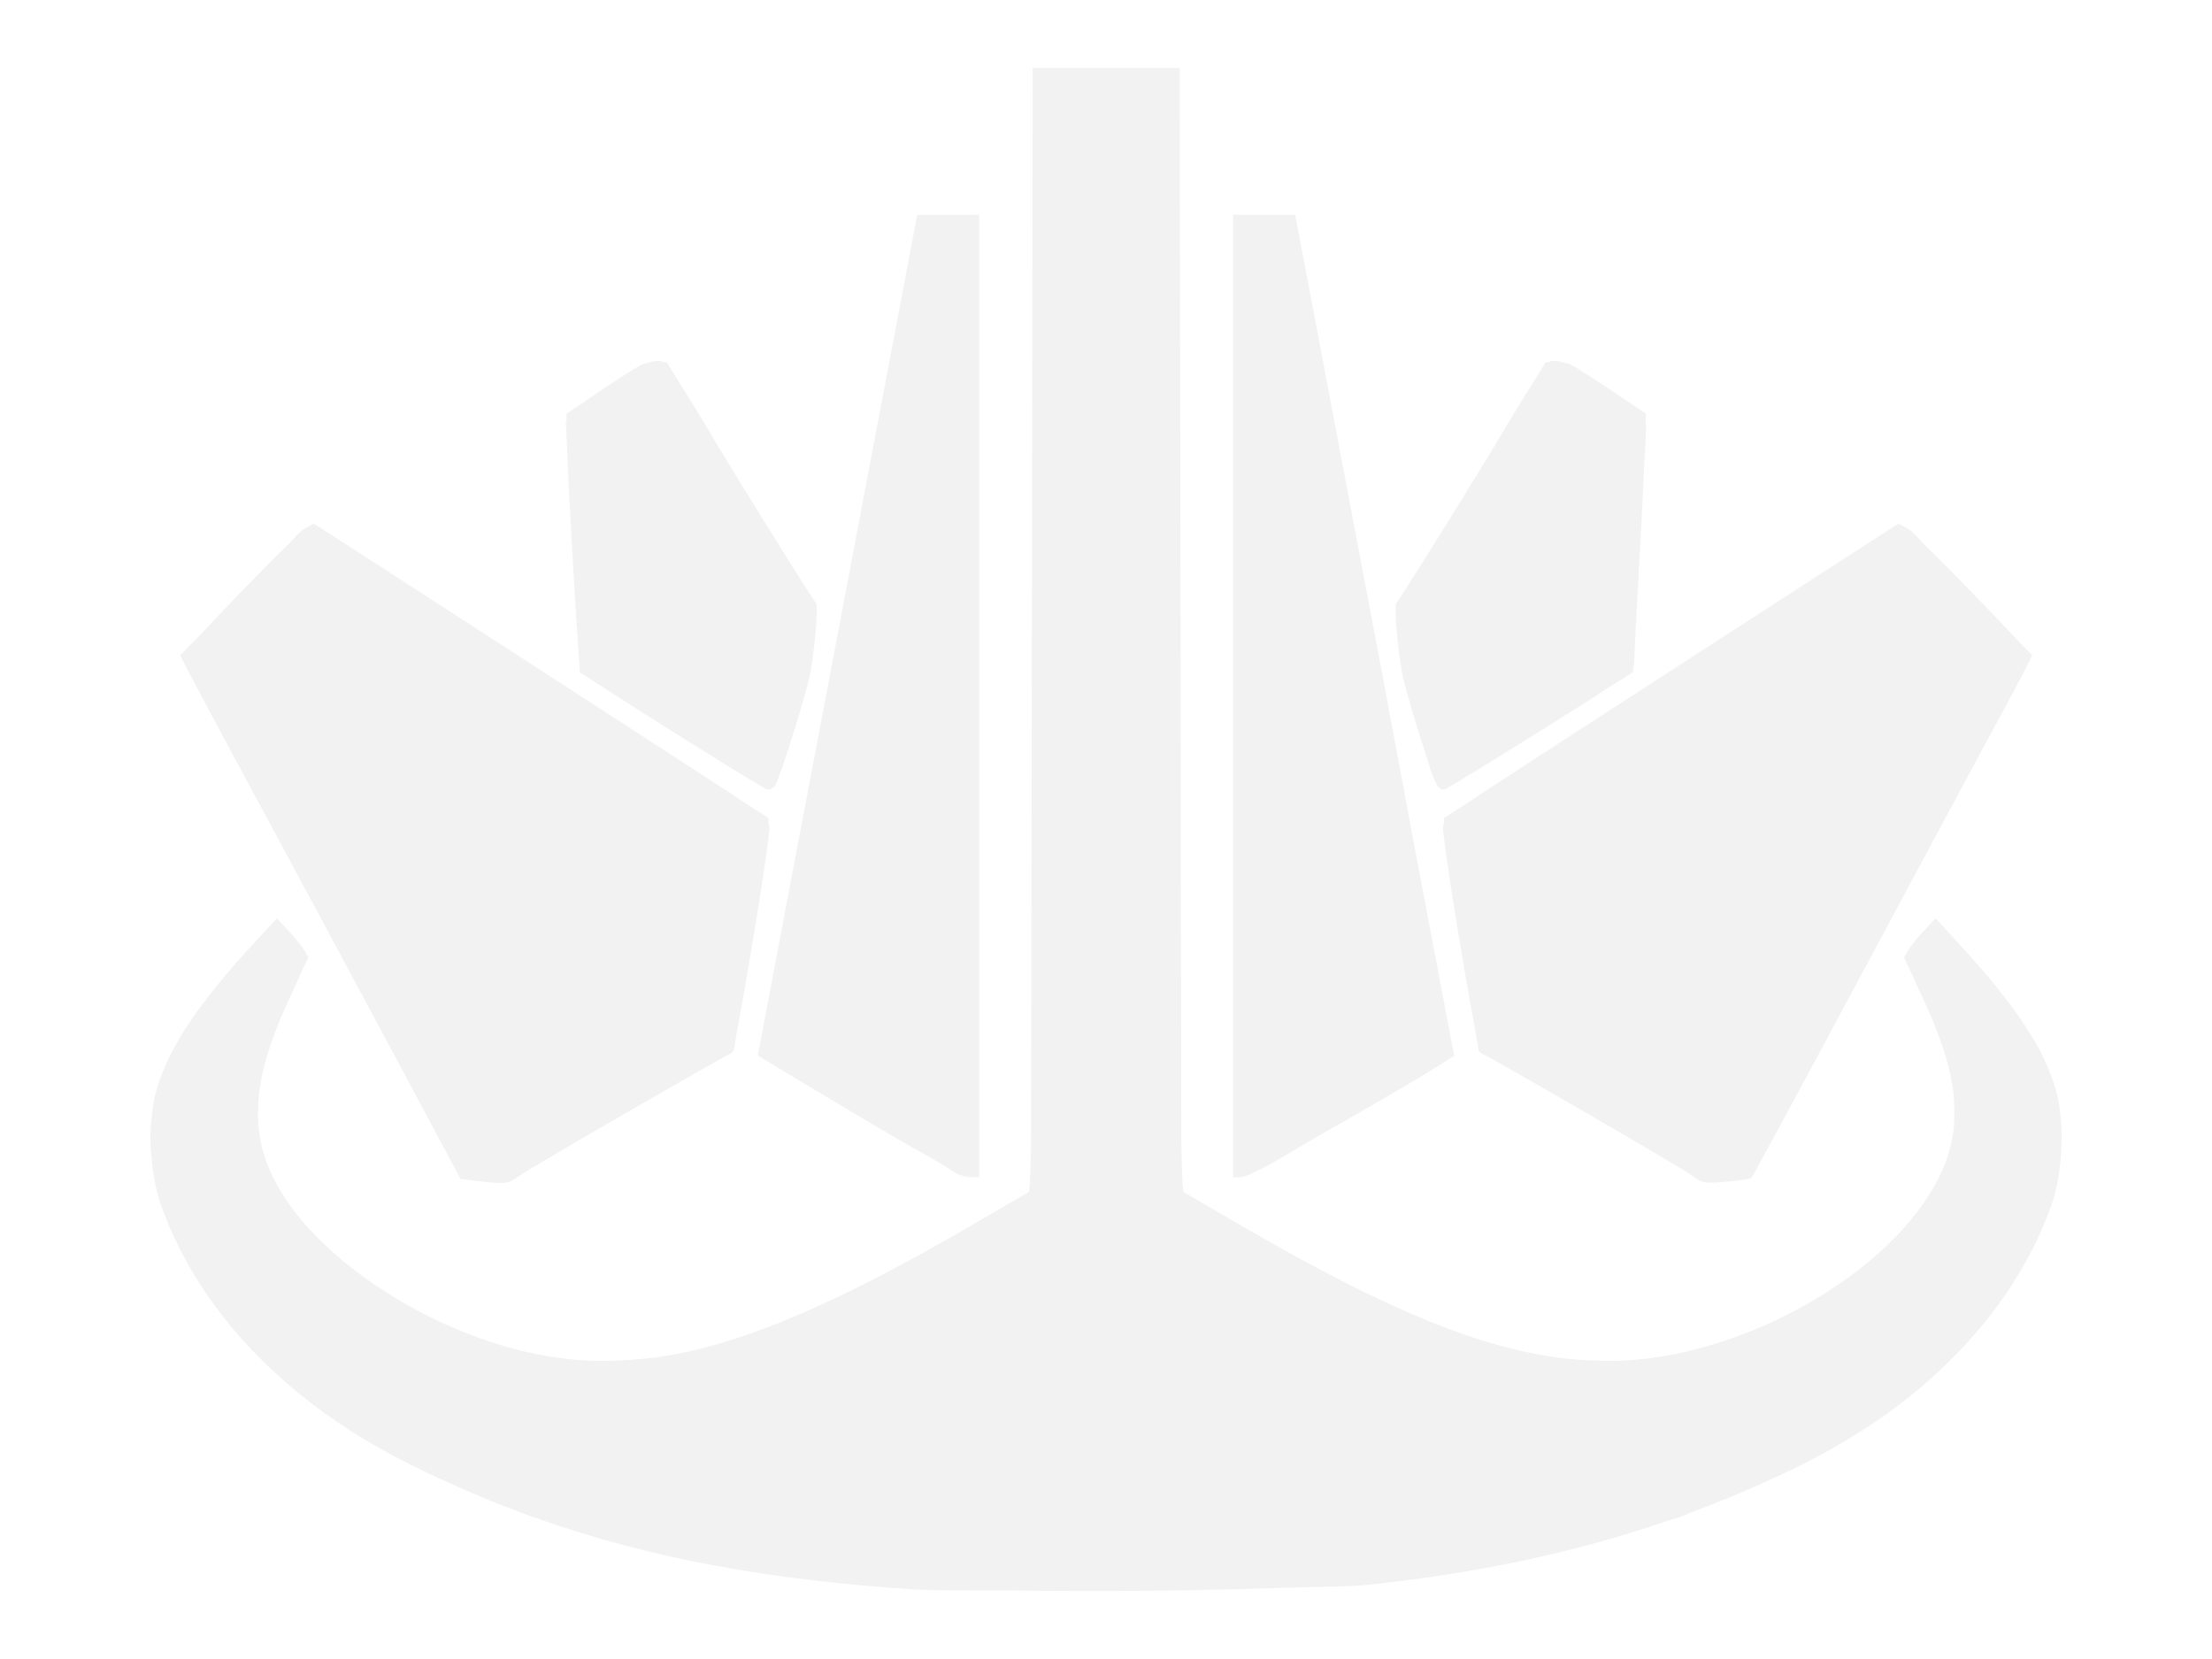
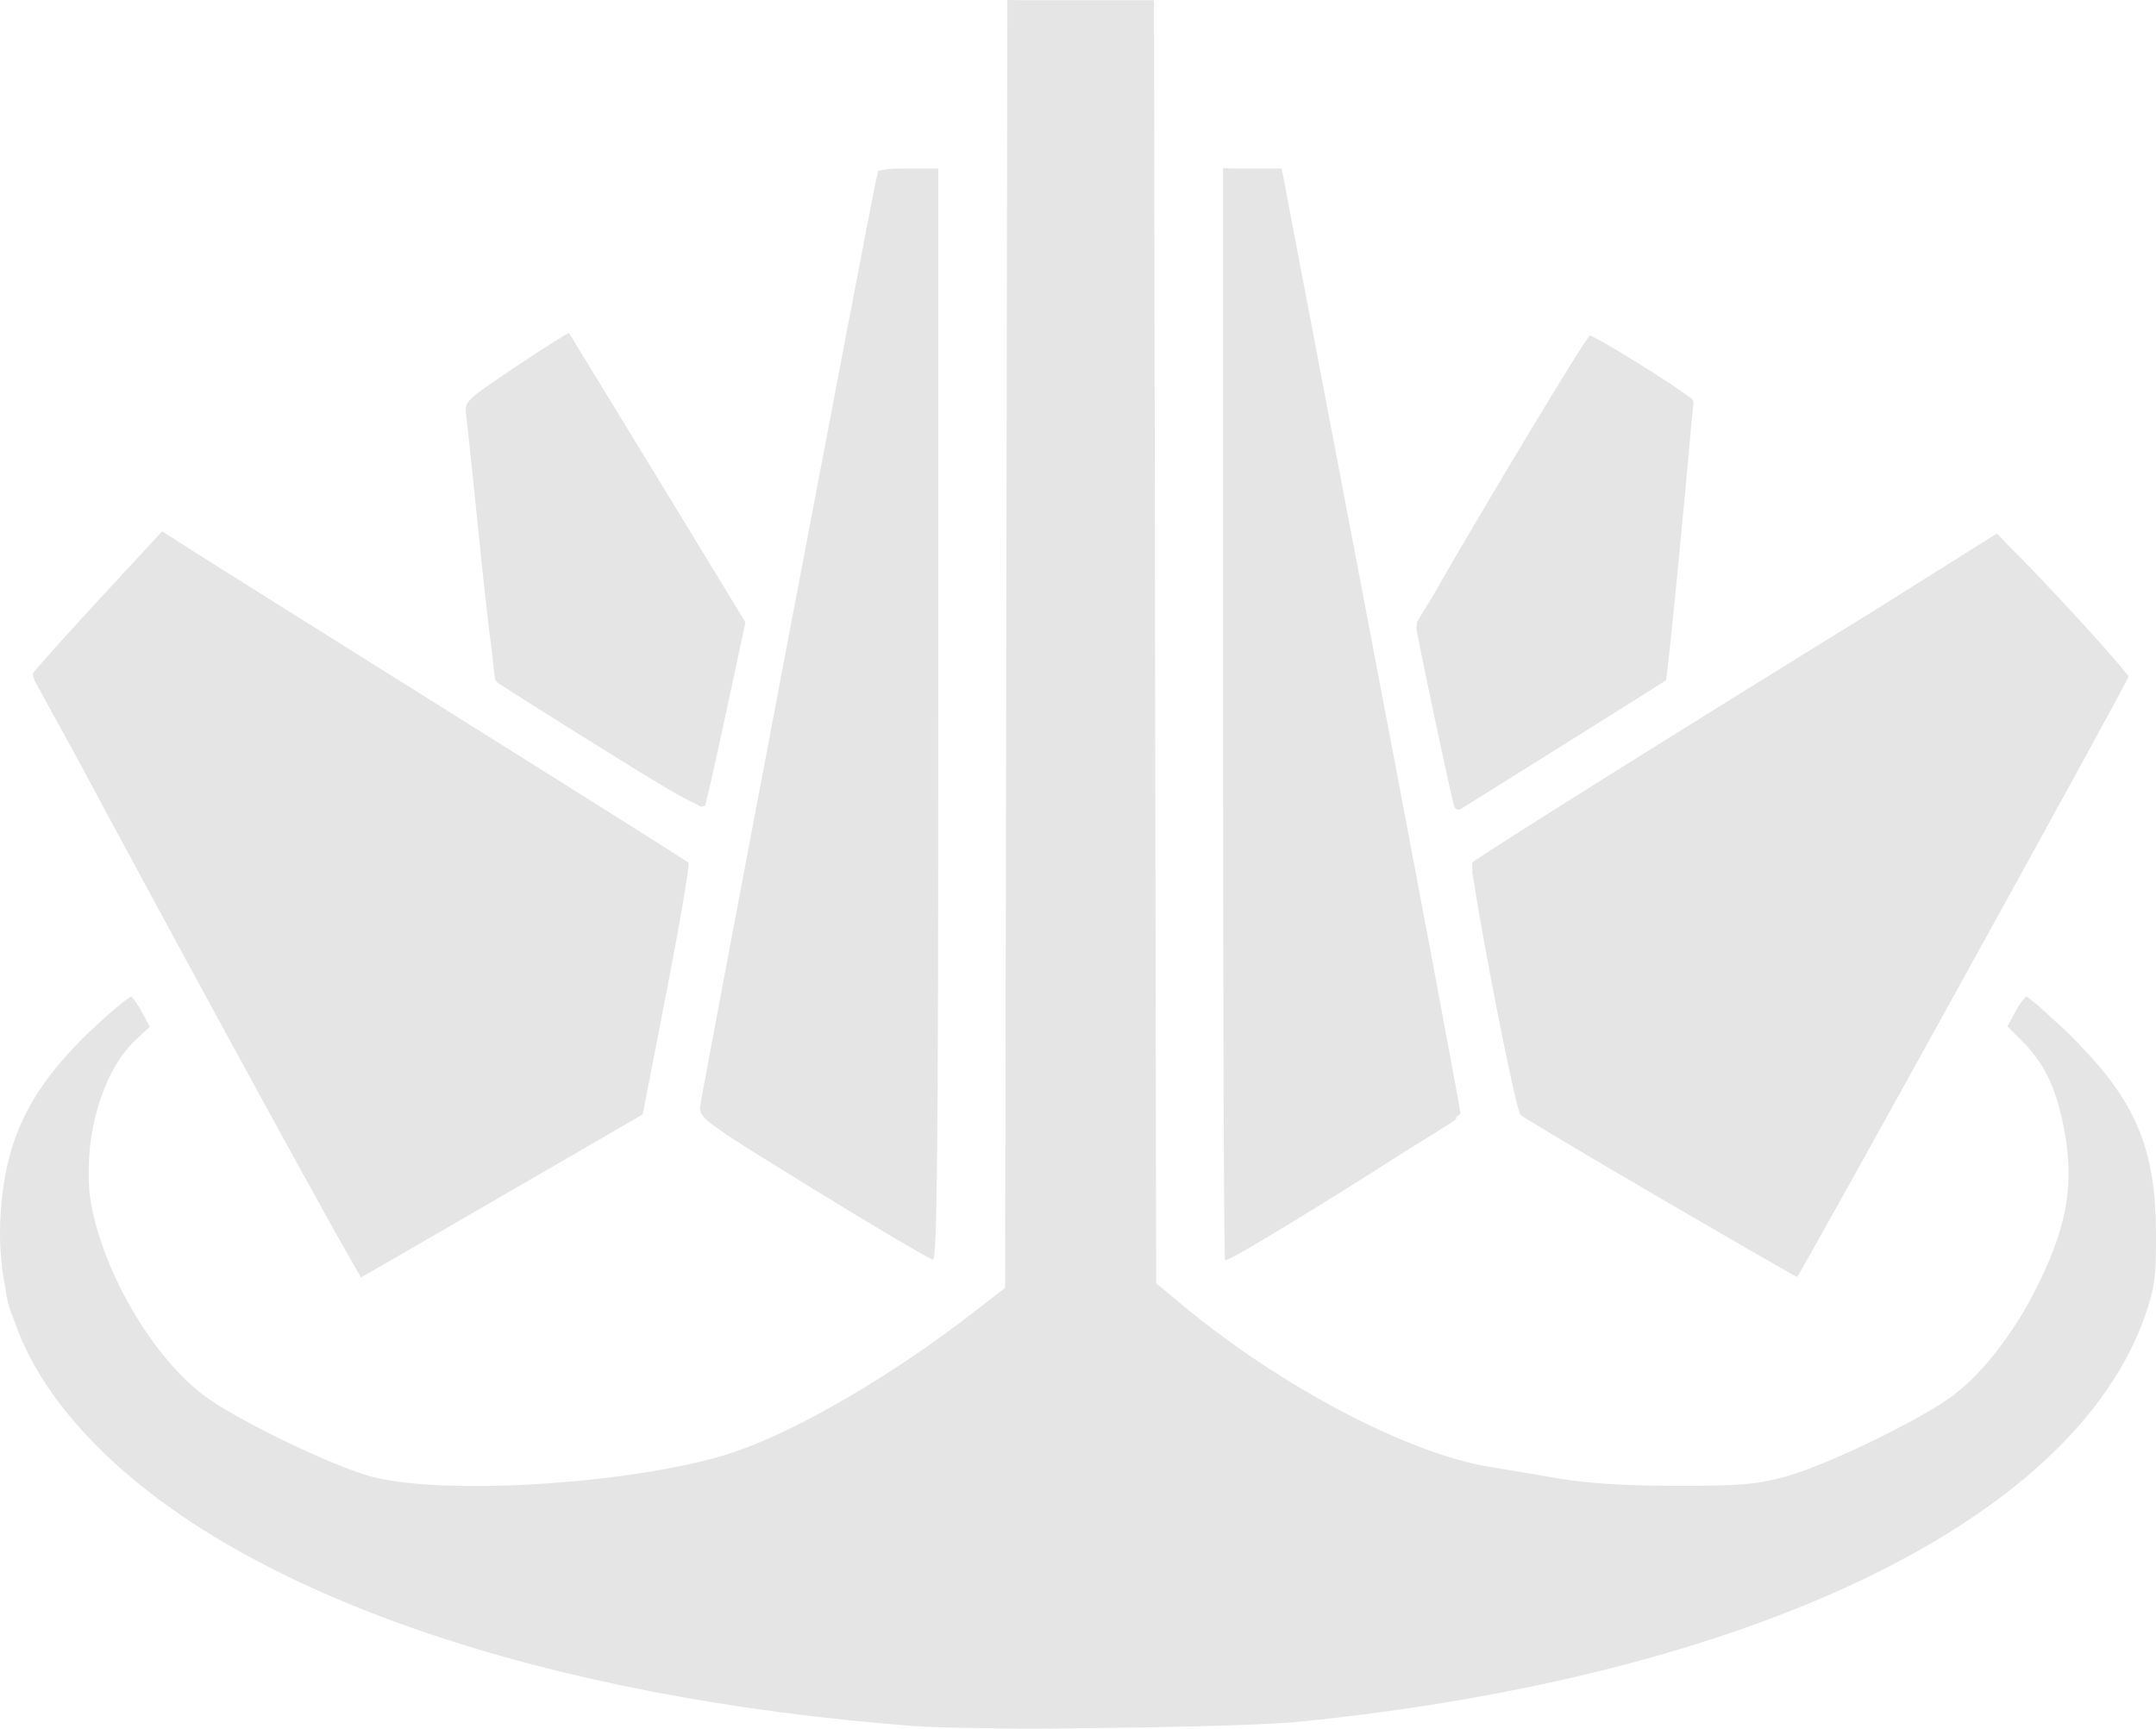
- <svg xmlns="http://www.w3.org/2000/svg" width="400" height="300" viewBox="0 0 105.833 79.375" version="1.1" id="svg8">
-   <defs id="defs2" />
-   <g id="layer1" transform="translate(0,-217.625)">
-     <path id="path3738" transform="matrix(0.2645833,0,0,0.2645833,0,217.625)" style="fill:#f2f2f2;stroke-width:0.604" d="m 186.74,12.279 v 2.676 l -0.148,98.922 v 0.051 l -0.027,18.357 -0.111,73.869 c -0.099,5.751 -0.228,8.693 -0.396,9.385 l -10.041,5.848 c -24.509,14.277 -41.793,21.761 -56.826,24 -3.284,0.434 -6.656,0.676 -9.928,0.701 -0.614,0.002 -1.222,-0.009 -1.83,-0.019 -0.36,-0.006 -0.717,-0.014 -1.072,-0.025 -2.551,-0.131 -5.077,-0.415 -7.605,-0.85 -18.618,-3.199 -38.745,-15.427 -47.381,-28.789 -3.026,-4.682 -4.605,-9.3 -4.734,-14.443 0.009,-0.722 0.022,-1.448 0.064,-2.371 0.022,-0.47 0.059,-0.899 0.09,-1.344 0.563,-5.475 2.607,-11.629 6.186,-19.086 0.461,-0.961 0.85,-1.853 1.195,-2.689 l 1.066,-2.254 c 0.036,-0.044 0.061,-0.098 0.076,-0.162 l 0.463,-0.98 -0.441,-0.602 c -0.002,-0.006 -5.8e-5,-0.019 -0.002,-0.025 -0.189,-0.596 -1.454,-2.279 -2.811,-3.738 l -2.467,-2.654 -3.898,4.23 c -10.32,11.196 -15.481,18.904 -17.801,26.586 -0.432,1.431 -0.731,3.107 -0.906,4.906 -0.356,2.699 -0.335,5.412 0.014,8.188 0.266,2.817 0.793,5.53 1.572,7.752 1.155,3.295 2.587,6.513 4.268,9.643 0.256,0.477 0.517,0.953 0.785,1.426 0.151,0.267 0.304,0.534 0.459,0.801 0.138,0.237 0.279,0.473 0.42,0.709 0.209,0.35 0.422,0.699 0.639,1.047 0.139,0.223 0.278,0.446 0.42,0.668 0.216,0.339 0.435,0.677 0.658,1.014 0.177,0.269 0.358,0.536 0.539,0.803 0.151,0.221 0.3,0.442 0.453,0.662 0.338,0.488 0.686,0.971 1.037,1.453 0.013,0.017 0.024,0.035 0.037,0.053 8.398,11.499 20.468,21.402 35.344,28.787 6.864,3.408 13.723,6.382 20.734,8.967 0.032,0.015 0.345,0.148 0.367,0.158 0.235,0.11 1.053,0.382 2.076,0.707 20.161,7.136 41.705,11.117 68.316,12.818 2.184,0.14 8.985,0.186 17.588,0.174 16.115,0.235 34.444,0.045 49.004,-0.494 7.512,-0.147 13.099,-0.313 14.678,-0.479 19.991,-2.094 37.646,-5.811 54.129,-11.443 1.961,-0.592 3.402,-1.061 3.877,-1.283 0.082,-0.038 1.137,-0.486 1.34,-0.576 6.74,-2.508 13.306,-5.343 19.764,-8.549 3.507,-1.741 6.839,-3.638 10.023,-5.646 0.252,-0.158 0.504,-0.315 0.754,-0.475 0.592,-0.38 1.182,-0.761 1.762,-1.15 0.924,-0.617 1.834,-1.243 2.725,-1.881 0.238,-0.171 0.47,-0.345 0.705,-0.518 0.908,-0.662 1.799,-1.335 2.672,-2.02 0.163,-0.128 0.327,-0.255 0.488,-0.383 0.947,-0.753 1.874,-1.519 2.779,-2.299 0.349,-0.3 0.688,-0.605 1.031,-0.908 0.461,-0.409 0.916,-0.822 1.365,-1.238 9.675,-8.901 16.804,-19.28 20.754,-30.547 1.07,-3.053 1.656,-7.03 1.748,-10.936 6.8e-4,-0.024 0.001,-0.047 0.002,-0.07 0.067,-1.557 0.019,-3.076 -0.141,-4.549 -0.169,-1.942 -0.47,-3.761 -0.932,-5.291 -0.407,-1.349 -0.909,-2.701 -1.504,-4.07 -0.076,-0.175 -0.151,-0.35 -0.23,-0.525 -0.523,-1.201 -1.112,-2.39 -1.781,-3.562 -0.235,-0.413 -0.506,-0.858 -0.809,-1.332 -0.004,-0.007 -0.011,-0.015 -0.016,-0.021 -2.977,-4.94 -7.292,-10.382 -13.461,-17.074 l -3.898,-4.23 -2.467,2.654 c -1.357,1.46 -2.621,3.142 -2.811,3.738 -0.002,0.006 -1.6e-4,0.021 -0.002,0.027 l -0.439,0.6 0.461,0.975 c 0.016,0.069 0.042,0.126 0.08,0.172 l 1.062,2.246 c 0.345,0.838 0.735,1.731 1.197,2.693 3.446,7.18 5.444,13.01 6.121,18.141 0.066,0.733 0.117,1.489 0.154,2.289 0.074,1.603 0.054,3.083 -0.059,4.486 -0.173,1.502 -0.477,2.962 -0.914,4.402 -5.65,18.603 -34.068,36.441 -59.131,37.574 -0.195,0.005 -0.388,0.012 -0.584,0.016 -0.637,0.011 -1.274,0.022 -1.918,0.019 -2.339,-0.019 -4.731,-0.135 -7.107,-0.365 -15.586,-1.66 -33.072,-8.884 -59.6,-24.336 l -10.043,-5.848 c -0.168,-0.691 -0.296,-3.628 -0.395,-9.357 l -0.139,-92.254 -0.15,-99.008 v -2.641 h -0.004 -13.289 -13.289 z m -9.668,26.539 -1.441,0.045 h -3.914 -5.354 v 0.002 h -0.07 -0.438 l -14.404,75.959 -14.402,75.961 0.068,0.045 -0.019,0.098 1.539,0.902 c 0.993,0.644 8.982,5.435 18.156,10.887 4.671,2.776 8.591,5.022 11.717,6.744 1.93,1.164 3.429,2.079 3.729,2.295 0.831,0.598 2.26,1.096 3.174,1.107 l 1.348,0.014 0.312,0.006 v -0.002 -87.008 -0.021 -0.002 -86.984 -0.002 z m 45.922,0 v 0.002 0.043 0.002 86.984 0.002 0.021 87.01 h 1.113 0.318 0.059 c 0.008,0 0.055,-0.024 0.066,-0.025 0.962,-0.129 4.537,-1.91 8.182,-4.09 1.141,-0.682 3.804,-2.243 5.598,-3.307 9.502,-5.368 20.787,-11.954 23.549,-13.871 l 1.096,-0.643 -0.367,-1.873 c -0.094,-0.484 -4.424,-23.302 -6.77,-35.65 -2.132,-11.538 -4.508,-24.288 -7.234,-38.668 L 234.213,38.865 h -0.438 -0.07 v -0.002 h -5.355 -3.914 z m -104.096,26.447 c -0.206,0.01 -0.434,0.034 -0.691,0.064 -0.248,0.029 -0.579,0.132 -0.951,0.268 -0.82,0.093 -1.695,0.547 -2.73,1.217 -0.951,0.545 -2.209,1.368 -3.686,2.367 -0.519,0.337 -1.001,0.636 -1.559,1.014 l -6.83,4.621 0.004,1.34 c -0.136,0.248 -0.208,0.461 -0.131,0.592 0.016,0.027 0.053,0.513 0.078,0.719 5.3e-4,0.053 0.008,0.109 0.01,0.162 -0.001,0.215 -0.01,0.411 -0.002,0.652 0.012,0.522 0.049,1.124 0.1,1.775 0.213,7.378 1.694,33.204 2.271,39.961 l 0.006,0.104 0.055,1.367 0.019,0.012 0.006,0.115 1.514,0.945 c 1.81,1.2 7.526,4.854 15.291,9.756 9.036,5.704 16.701,10.391 17.033,10.414 0.075,0.005 0.164,-0.002 0.258,-0.016 0.011,0.004 0.117,0.068 0.121,0.068 0.186,0.005 0.374,-0.109 0.57,-0.301 0.114,-0.051 0.239,-0.09 0.334,-0.152 0.592,-0.387 4.376,-12.066 6.225,-19.215 0.95,-3.673 1.884,-13.768 1.309,-14.139 -0.316,-0.204 -9.046,-14.157 -14.83,-23.6 l -0.588,-0.965 c -1.742,-2.851 -3.247,-5.338 -3.957,-6.574 -0.572,-0.997 -2.57,-4.275 -4.441,-7.283 -0.495,-0.796 -0.804,-1.267 -1.174,-1.848 l -1.953,-3.205 -0.564,-0.008 c -0.344,-0.196 -0.686,-0.249 -1.115,-0.229 z m 162.271,0 c -0.428,-0.021 -0.768,0.032 -1.111,0.227 L 279.49,65.5 277.5,68.764 c -0.362,0.569 -0.657,1.019 -1.137,1.791 -1.871,3.008 -3.871,6.286 -4.443,7.283 -0.697,1.214 -2.187,3.675 -3.885,6.455 l -0.738,1.211 c -5.785,9.441 -14.435,23.27 -14.75,23.473 -0.576,0.371 0.357,10.466 1.307,14.139 1.098,4.246 2.869,10.049 4.258,14.176 0.048,0.17 0.21,0.721 0.246,0.852 0.365,1.329 0.9,2.695 1.309,3.416 0.185,0.428 0.332,0.719 0.412,0.771 0.108,0.071 0.229,0.123 0.348,0.184 0.128,0.168 0.235,0.279 0.291,0.279 0.002,0 0.079,-0.047 0.084,-0.049 0.052,0.024 0.104,0.047 0.139,0.047 0.003,0 0.078,-0.045 0.084,-0.047 0.042,0.008 0.108,0.038 0.141,0.039 0.223,0.005 8.04,-4.769 17.371,-10.609 6.035,-3.777 9.917,-6.224 12.432,-7.908 l 4.326,-2.699 0.047,-0.969 c 0.123,-0.271 0.162,-0.521 0.162,-0.793 0,-0.963 0.436,-9.44 0.969,-18.838 0.397,-7.007 0.7,-13.199 0.881,-17.438 0.11,-1.498 0.176,-2.719 0.215,-3.785 0.07,-0.838 0.095,-1.534 0.09,-2.146 0.005,-0.212 -0.003,-0.41 -0.014,-0.609 -0.008,-0.137 -0.011,-0.285 -0.023,-0.408 -0.009,-0.08 -0.018,-0.158 -0.029,-0.234 -7.9e-4,-0.006 -0.001,-0.012 -0.002,-0.018 l 0.029,-1.512 -6.832,-4.621 c -1.108,-0.75 -2.138,-1.417 -3.086,-2.006 -0.52,-0.334 -1.063,-0.684 -1.498,-0.945 -1.343,-0.916 -2.398,-1.533 -3.387,-1.646 -0.373,-0.136 -0.707,-0.239 -0.955,-0.268 -0.257,-0.03 -0.483,-0.055 -0.689,-0.064 z M 56.73,94.738 c -0.2,0.011 -0.54,0.197 -1.002,0.529 -0.727,0.23 -1.597,0.958 -2.791,2.311 -0.136,0.154 -0.699,0.735 -0.918,0.973 -1.888,1.816 -4.396,4.336 -7.693,7.723 -2.901,2.979 -5.464,5.693 -7.488,7.895 l -4.252,4.309 0.045,0.082 -0.01,0.01 0.184,0.34 c 1.95e-4,0.002 -0.01,0.014 -0.01,0.016 0.093,0.349 5.526,10.552 12.072,22.674 6.547,12.122 17.87,33.189 25.16,46.814 l 13.256,24.773 2.938,0.357 c 5.19,0.633 5.704,0.573 7.66,-0.9 1.632,-1.229 37.004,-21.681 38.447,-22.23 0.016,-0.006 0.051,-0.139 0.074,-0.193 l 0.26,-0.146 0.012,-0.07 0.004,-0.002 0.1,-0.598 0.75,-4.385 c 2.02,-10.687 5.79,-33.992 5.604,-35.586 -0.02,-0.171 -0.081,-0.349 -0.172,-0.535 l 0.004,-0.969 -5.031,-3.236 c -0.954,-0.649 -1.942,-1.316 -3.26,-2.176 -10.89,-7.1 -72.688,-47.086 -73.791,-47.746 -0.04,-0.024 -0.089,-0.035 -0.15,-0.031 z m 286.605,0 c -0.061,-0.003 -0.111,0.008 -0.15,0.031 -1.103,0.66 -62.901,40.646 -73.791,47.746 -1.299,0.847 -2.268,1.501 -3.213,2.143 l -5.078,3.27 0.004,0.971 c -0.091,0.185 -0.152,0.363 -0.172,0.533 -0.186,1.595 3.588,24.929 5.607,35.605 l 0.799,4.67 0.051,0.307 0.002,0.002 0.01,0.057 0.26,0.146 c 0.023,0.054 0.058,0.187 0.074,0.193 1.599,0.608 36.84,21.027 38.338,22.213 1.644,1.301 2.206,1.402 6.041,1.076 1.115,-0.095 2.163,-0.221 2.986,-0.35 0.002,-2.7e-4 0.004,2.7e-4 0.006,0 6.9e-4,-1.1e-4 0.001,1.2e-4 0.002,0 0.89,-0.139 1.515,-0.282 1.627,-0.391 0.215,-0.21 9.495,-17.374 20.621,-38.145 11.126,-20.77 22.439,-41.823 25.139,-46.783 2.662,-4.892 4.825,-9.037 4.885,-9.352 l 0.062,-0.115 -0.008,-0.01 0.043,-0.08 -0.025,-0.027 -1.1,-1.113 -1.068,-1.082 c -2.097,-2.257 -5.509,-5.837 -9.562,-10 -3.311,-3.401 -5.822,-5.923 -7.711,-7.738 -0.209,-0.227 -0.753,-0.789 -0.885,-0.938 -1.196,-1.355 -2.065,-2.081 -2.793,-2.311 -0.461,-0.331 -0.8,-0.518 -1,-0.529 z" />
-   </g>
+ <svg xmlns="http://www.w3.org/2000/svg" height="400.663" viewBox="0 0 499.665 400.663" width="499.665">
+   <path d="m233.451 0v1.688l-.004 5.768-.242 141.805-.254 149.213-7.5 5.814c-18.61 14.426-40.338 27.125-55 32.146-21.328 7.304-66.912 10.433-84.262 5.816-.102-.028-.204-.05-.307-.078-8.814-2.434-28.827-11.995-37.4-17.873-13.253-9.087-26.019-31.736-27.795-48.35-.202-3.216-.153-6.553.129-9.824 1.126-10.301 4.991-19.754 10.404-24.881l3.488-3.303-1.855-3.447c-.87-1.615-1.818-2.969-2.307-3.338l-.15-.248-.26.219c-.731.373-3.154 2.323-5.781 4.672-11.461 10.247-18.019 19.144-21.398 29.654-.026.078-.059.157-.084.234-.019.058-.032.114-.051.172-.101.324-.2.651-.295.979-.099.339-.194.687-.281 1.029-.852 3.157-1.456 6.464-1.824 10.014-.77 7.43-.49 14.378.896 21.01.315 2.759.918 4.628 2.004 7.258 3.478 10.064 9.736 19.489 19.016 28.889 34.2 34.642 103.772 58.498 189.613 65.018 3.096.235 8.59.373 15.031.455 5.944.206 15.49.188 26.027.012 8.255-.074 16.401-.213 23.928-.402l.625.033-.008-.049c10.298-.264 19.107-.613 23.396-1.043 104.605-10.494 179.553-46.47 196.201-94.178 2.214-6.343 2.553-8.956 2.51-19.334-.078-18.486-4.394-29.574-17.137-42.801-2.041-2.2-4.224-4.336-6.531-6.367-3.344-3.108-5.94-5.332-6.279-5.332-.008 0-.019.009-.027.01l-.18-.15-.248.406c-.57.518-1.434 1.738-2.195 3.152l-1.84 3.42 3.607 3.607c4.693 4.693 7.437 10.197 9.178 18.41.915 4.317 1.39 8.262 1.387 12.096 0 .006 0.0.012 0 .018-.006.813-.042 1.612-.07 2.416-.417 7.568-2.769 14.916-7.389 24.115-5.575 11.103-13.307 20.807-20.518 25.75-8.596 5.894-28.695 15.491-37.473 17.895-6.823 1.868-10.561 2.188-25.496 2.174-12.023-.011-20.63-.559-27.5-1.75-5.5-.953-12.475-2.124-15.5-2.604-18.884-2.993-48.594-18.59-71.25-37.404l-6.252-5.191-.252-147.645-.246-145.266v-4.459h-16.996-14.014zm50 38.957v.092 126.453.047.127c0 69.516.207 126.373.459 126.373.011 0 .14-.073.176-.088.003.008.007.088.01.088 1.332 0 25.06-14.579 40.723-24.658 6.68-4.124 12.03-7.467 12.473-7.871.103-.094.17-.317.217-.617.559-.43.948-.757.951-.854.026-.825-9.284-50.438-20.688-110.25l-20.735-108.75h-6.793-4.703zm-73.5.092c-.068 0-.124.004-.191.004-2.347.009-3.825.068-4.758.277-.923.13-1.55.289-1.551.469-0.0.012-.175.938-.191 1.033-.047.149-.094.292-.137.467-1.061 4.376-40.56 212.291-40.863 215.096-.06.555-.049 1.036.201 1.574-0.0.005-.01.059-.01.062 0 .021.08.089.111.129 1.18 2.101 6.284 5.325 25.889 17.387 13.594 8.364 25.243 15.267 27.324 16.213.02.011.422.255.426.256 0.0 0-0-.044 0-.045 0.0 0-0-.021 0-.021.994.079 1.25-25.814 1.25-126.4v-126.5h-1-5.891zm-78.07 38.17c-.139-.181-5.666 3.298-12.281 7.73-11.775 7.889-12.019 8.127-11.566 11.328.255 1.799 1.78 16.274 3.389 32.168.916 9.049 1.827 16.937 2.547 22.414.428 3.915.761 6.792.822 6.855.001.001.27.167.273.17.032.1.061.177.086.199.441.407 11.365 7.321 24.275 15.363 12.803 7.976 18.884 11.62 21.736 12.809.783.454 1.336.763 1.402.766.044.002.103-.07.17-.197.54.137.717-.002.717-.316 0-.003.031-.146.031-.152.007-.017.021-.029.027-.047.335-.968 2.554-10.834 4.932-21.924l4.322-20.162-20.314-33.338c-11.173-18.335-20.429-33.485-20.568-33.666zm236.602.584c-.052-.008-.085-.003-.1.014-2.282 2.632-26.405 42.933-36.029 59.824-.075.128-.158.27-.23.395l-3.807 6.242.104.494c-.125.268-.211.472-.207.529.117 1.794 8.035 39.186 8.801 41.561.247.767.948.993 1.682.543 4.139-2.539 47.279-29.582 47.387-29.705.341-.391 4.611-44.104 5.891-59.416l.531-5.191-.146-.098c-0-.088.013-.307.004-.314-3.288-2.837-22.273-14.63-23.879-14.877zm-330.904 45.34-14.814 16.025c-8.147 8.815-14.964 16.447-15.148 16.961-.007.019.052.161.133.34l-.172.211.379.688c-.002.204.037.382.125.529.213.357 4.605 8.353 9.15 16.631 17.883 33.43 55.294 102.184 63.977 117.285l2.451 4.264 5.146-2.945c2.831-1.621 17.521-10.126 32.646-18.898l27.5-15.949 5.607-28.867c3.083-15.877 5.333-29.141 5-29.475s-24.907-15.825-54.607-34.426c-29.7-18.601-57.009-35.745-60.687-38.098zm425.236.492-29.521 18.539c-35.5 21.858-90.45 56.174-92.094 57.756-.092.088-.044.84.07 1.893-.049.19-.07.373-.049.547.02.165.362 1.989.463 2.574 2.073 13.911 9.596 52.335 10.727 53.465.546.546 15.067 9.198 32.268 19.229s31.513 18.276 31.807 18.324c.413.067 75.45-135.806 76.781-139.033.016-.038-.035-.145-.115-.281l.055-.098-.639-.713c-3.518-4.61-20.553-23.028-27.051-29.33z" fill="#e5e5e5" />
</svg>
